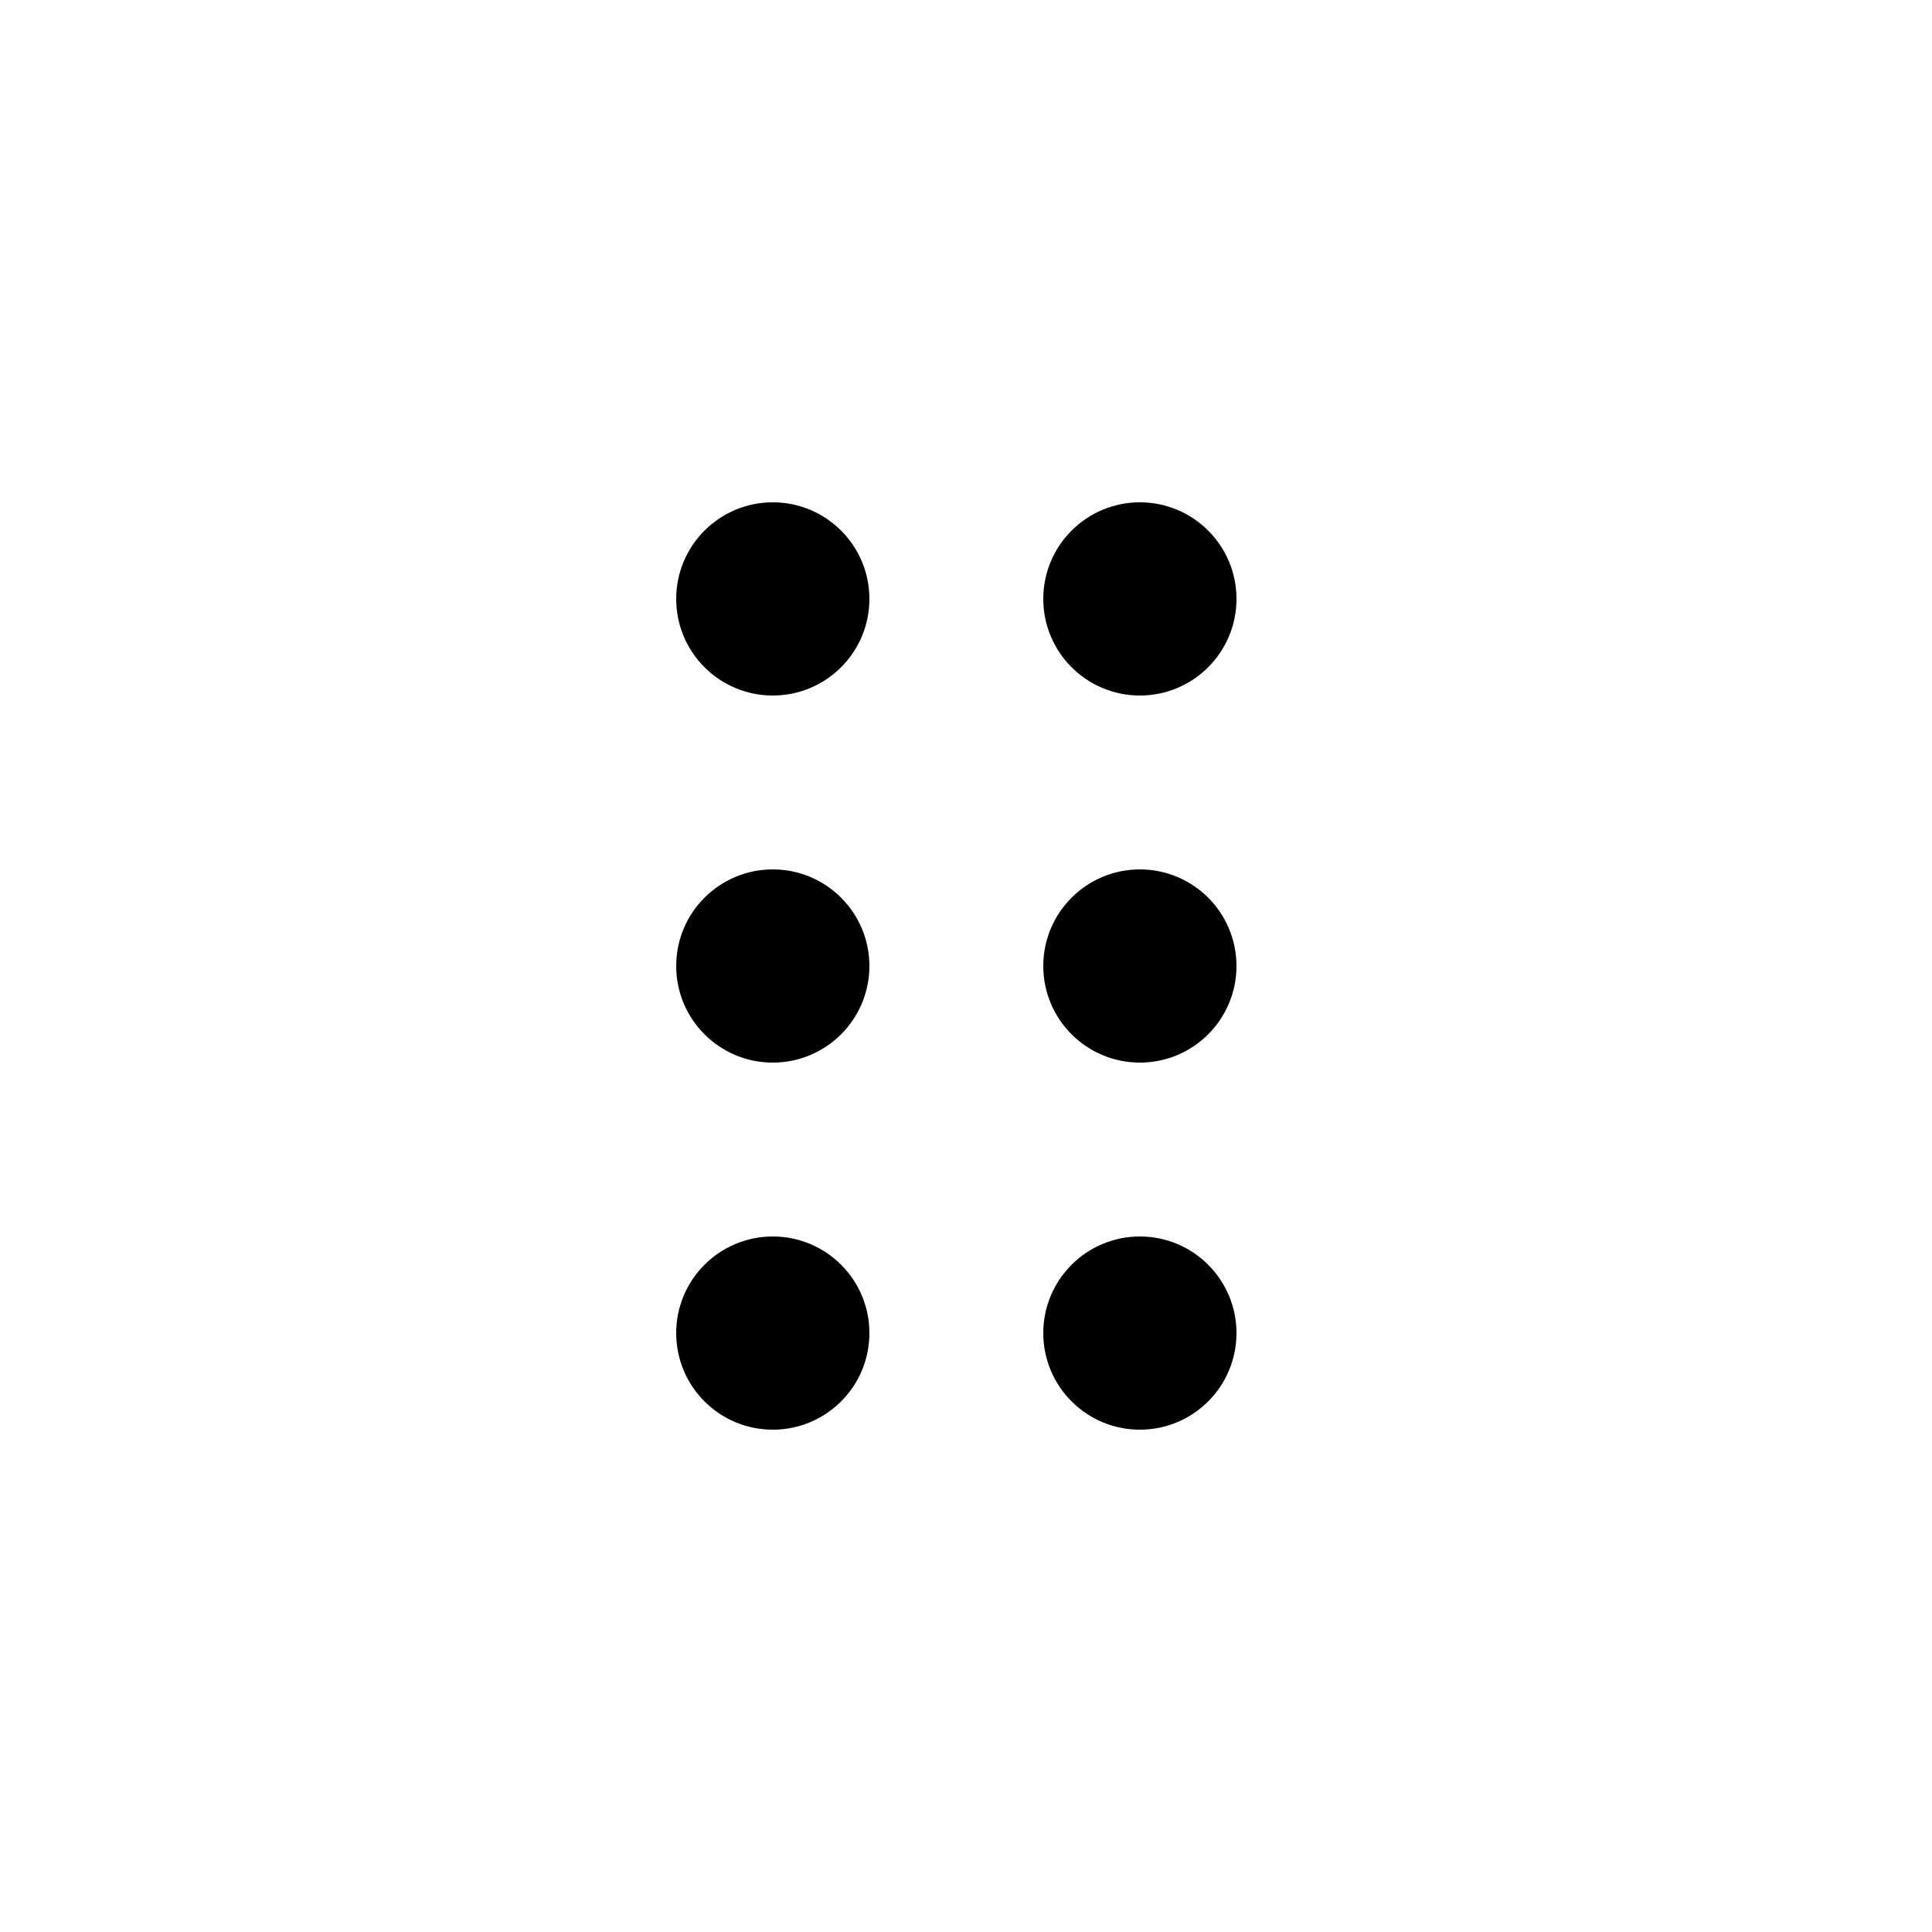
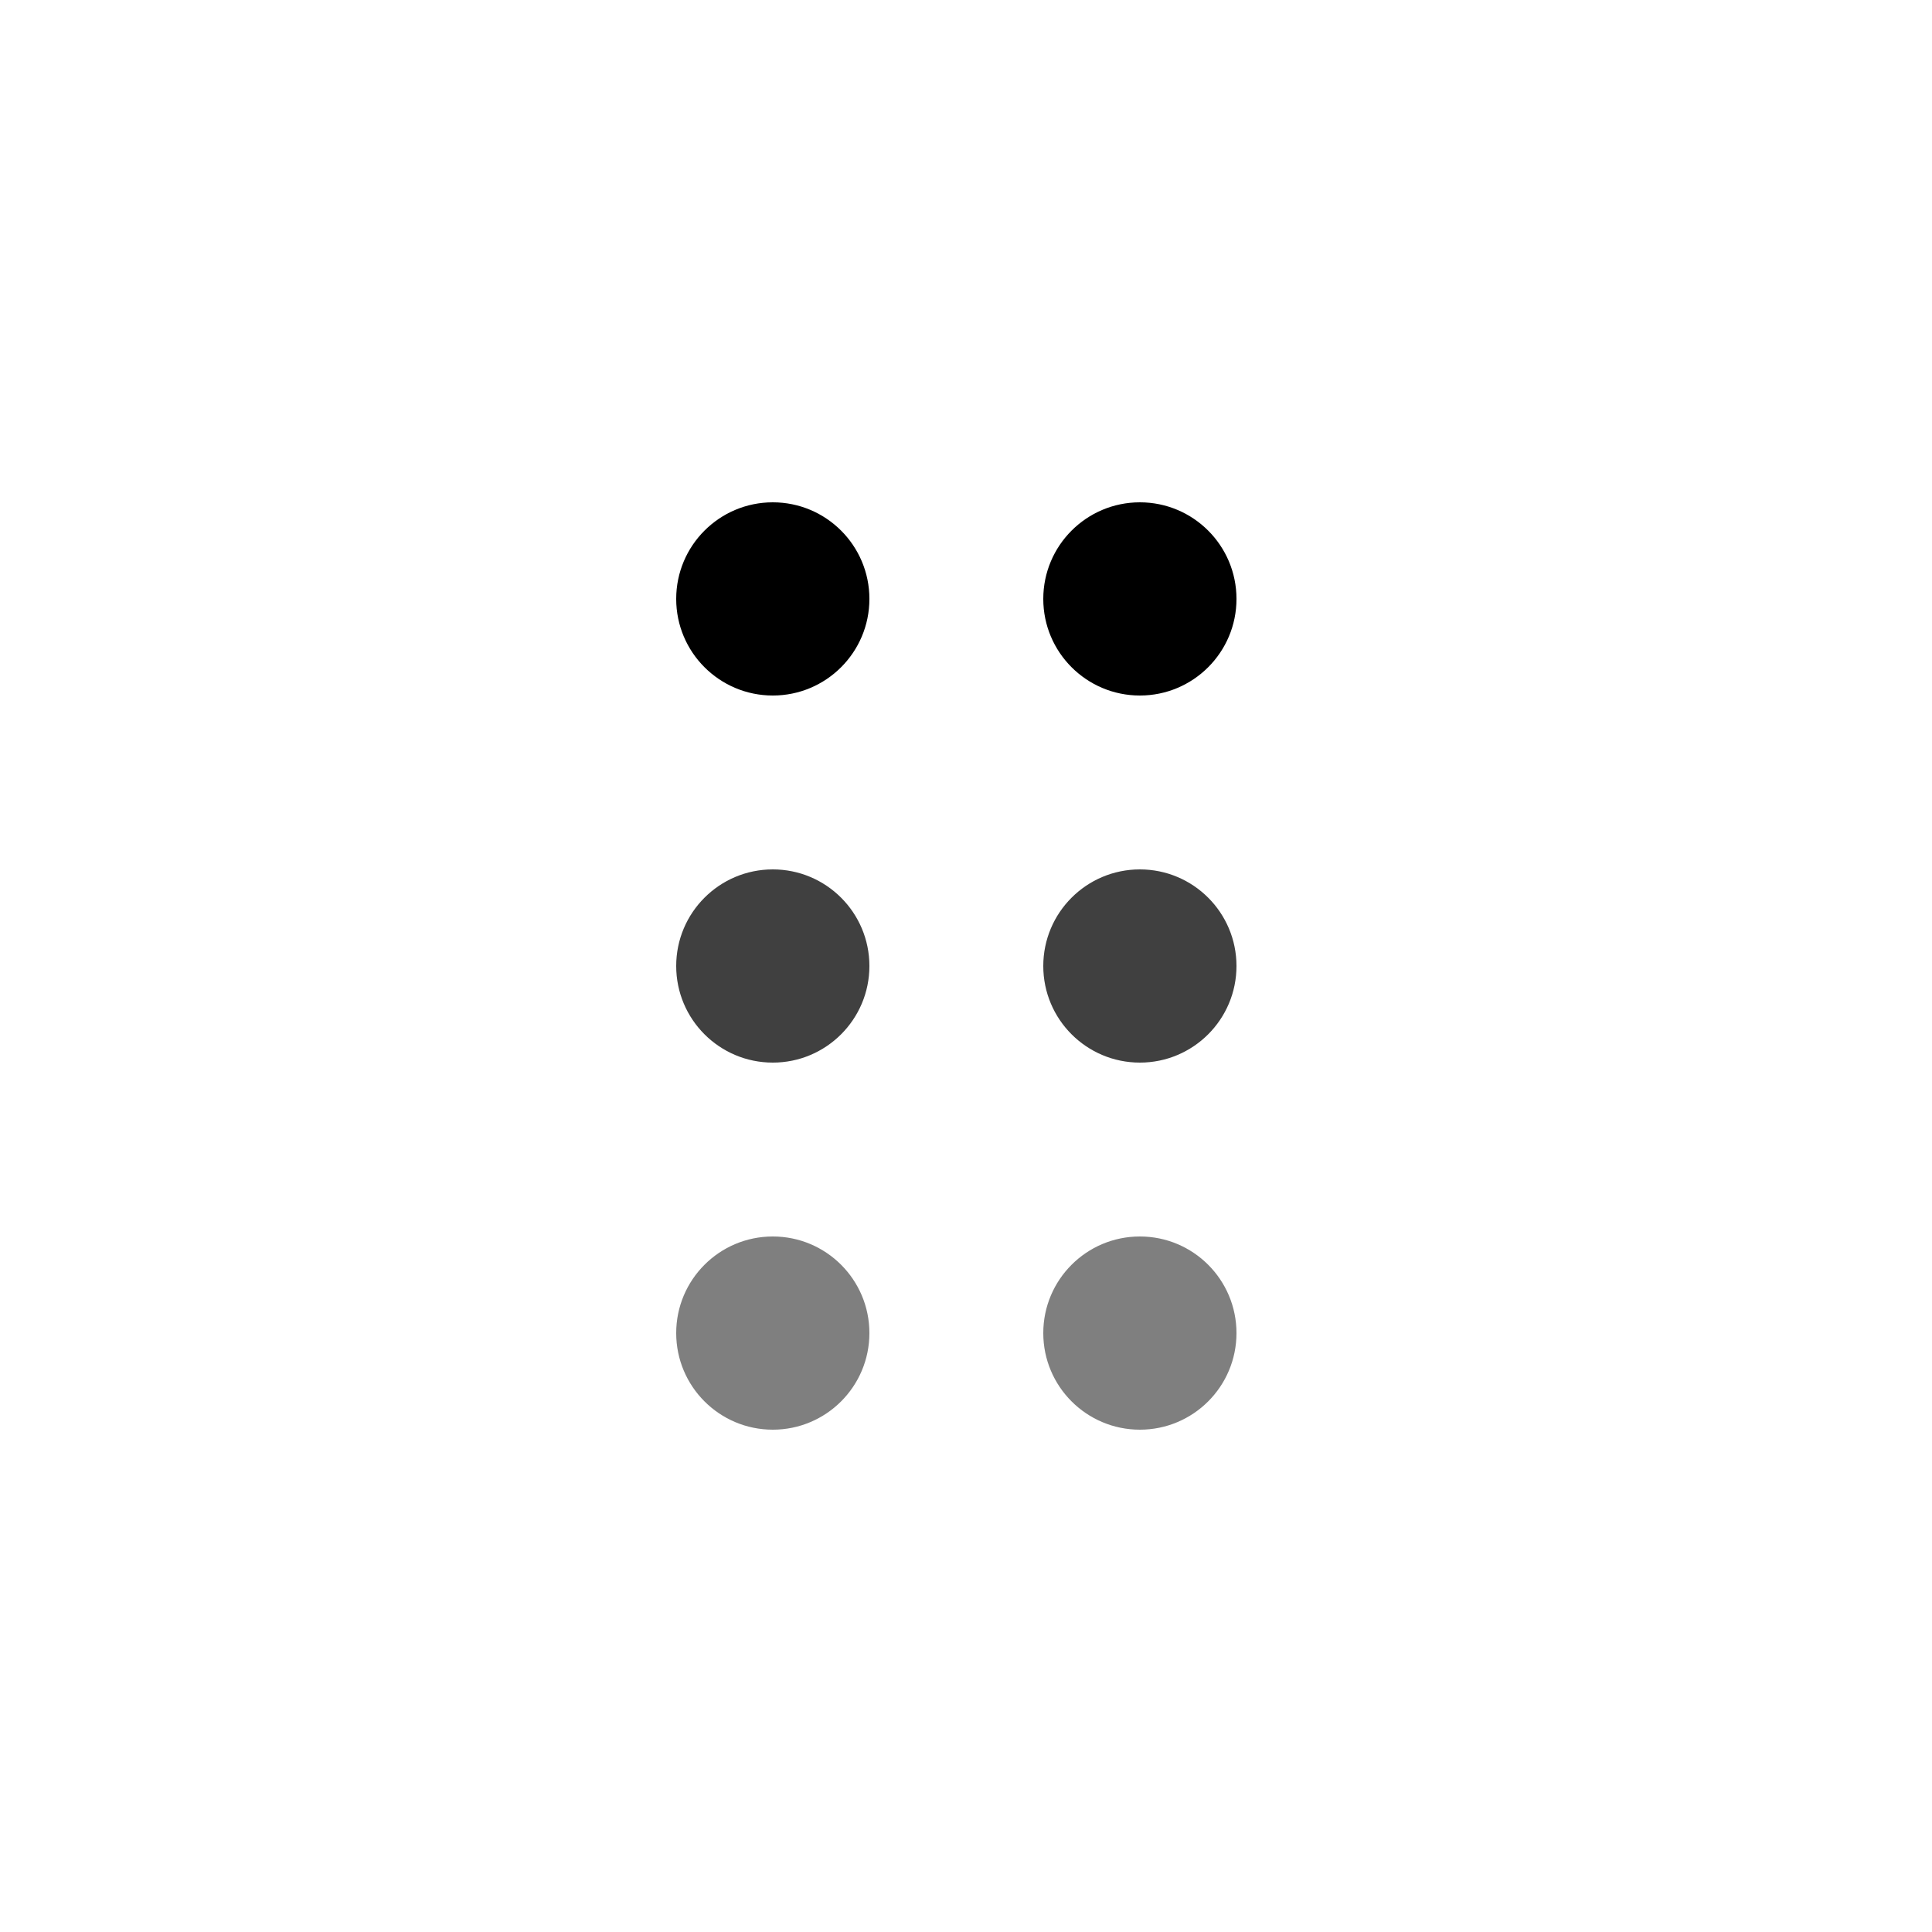
<svg xmlns="http://www.w3.org/2000/svg" width="100" height="100" viewBox="0 0 100 100" fill="none">
  <circle cx="40" cy="31" r="5" fill="black" style="fill:black;fill-opacity:1;" />
  <circle cx="59" cy="31" r="5" fill="black" style="fill:black;fill-opacity:1;" />
-   <circle cx="40" cy="50" r="5" fill="black" style="fill:black;fill-opacity:1;" />
-   <circle cx="59" cy="50" r="5" fill="black" style="fill:black;fill-opacity:1;" />
-   <circle cx="40" cy="69" r="5" fill="black" style="fill:black;fill-opacity:1;" />
-   <circle cx="59" cy="69" r="5" fill="black" style="fill:black;fill-opacity:1;" />
+   <circle opacity="75" cx="40" cy="50" r="5" fill="black" style="fill:black;fill-opacity:0.75;" />
+   <circle opacity="75" cx="59" cy="50" r="5" fill="black" style="fill:black;fill-opacity:0.75;" />
+   <circle opacity="50" cx="40" cy="69" r="5" fill="black" style="fill:black;fill-opacity:0.5;" />
+   <circle opacity="50" cx="59" cy="69" r="5" fill="black" style="fill:black;fill-opacity:0.5;" />
</svg>
